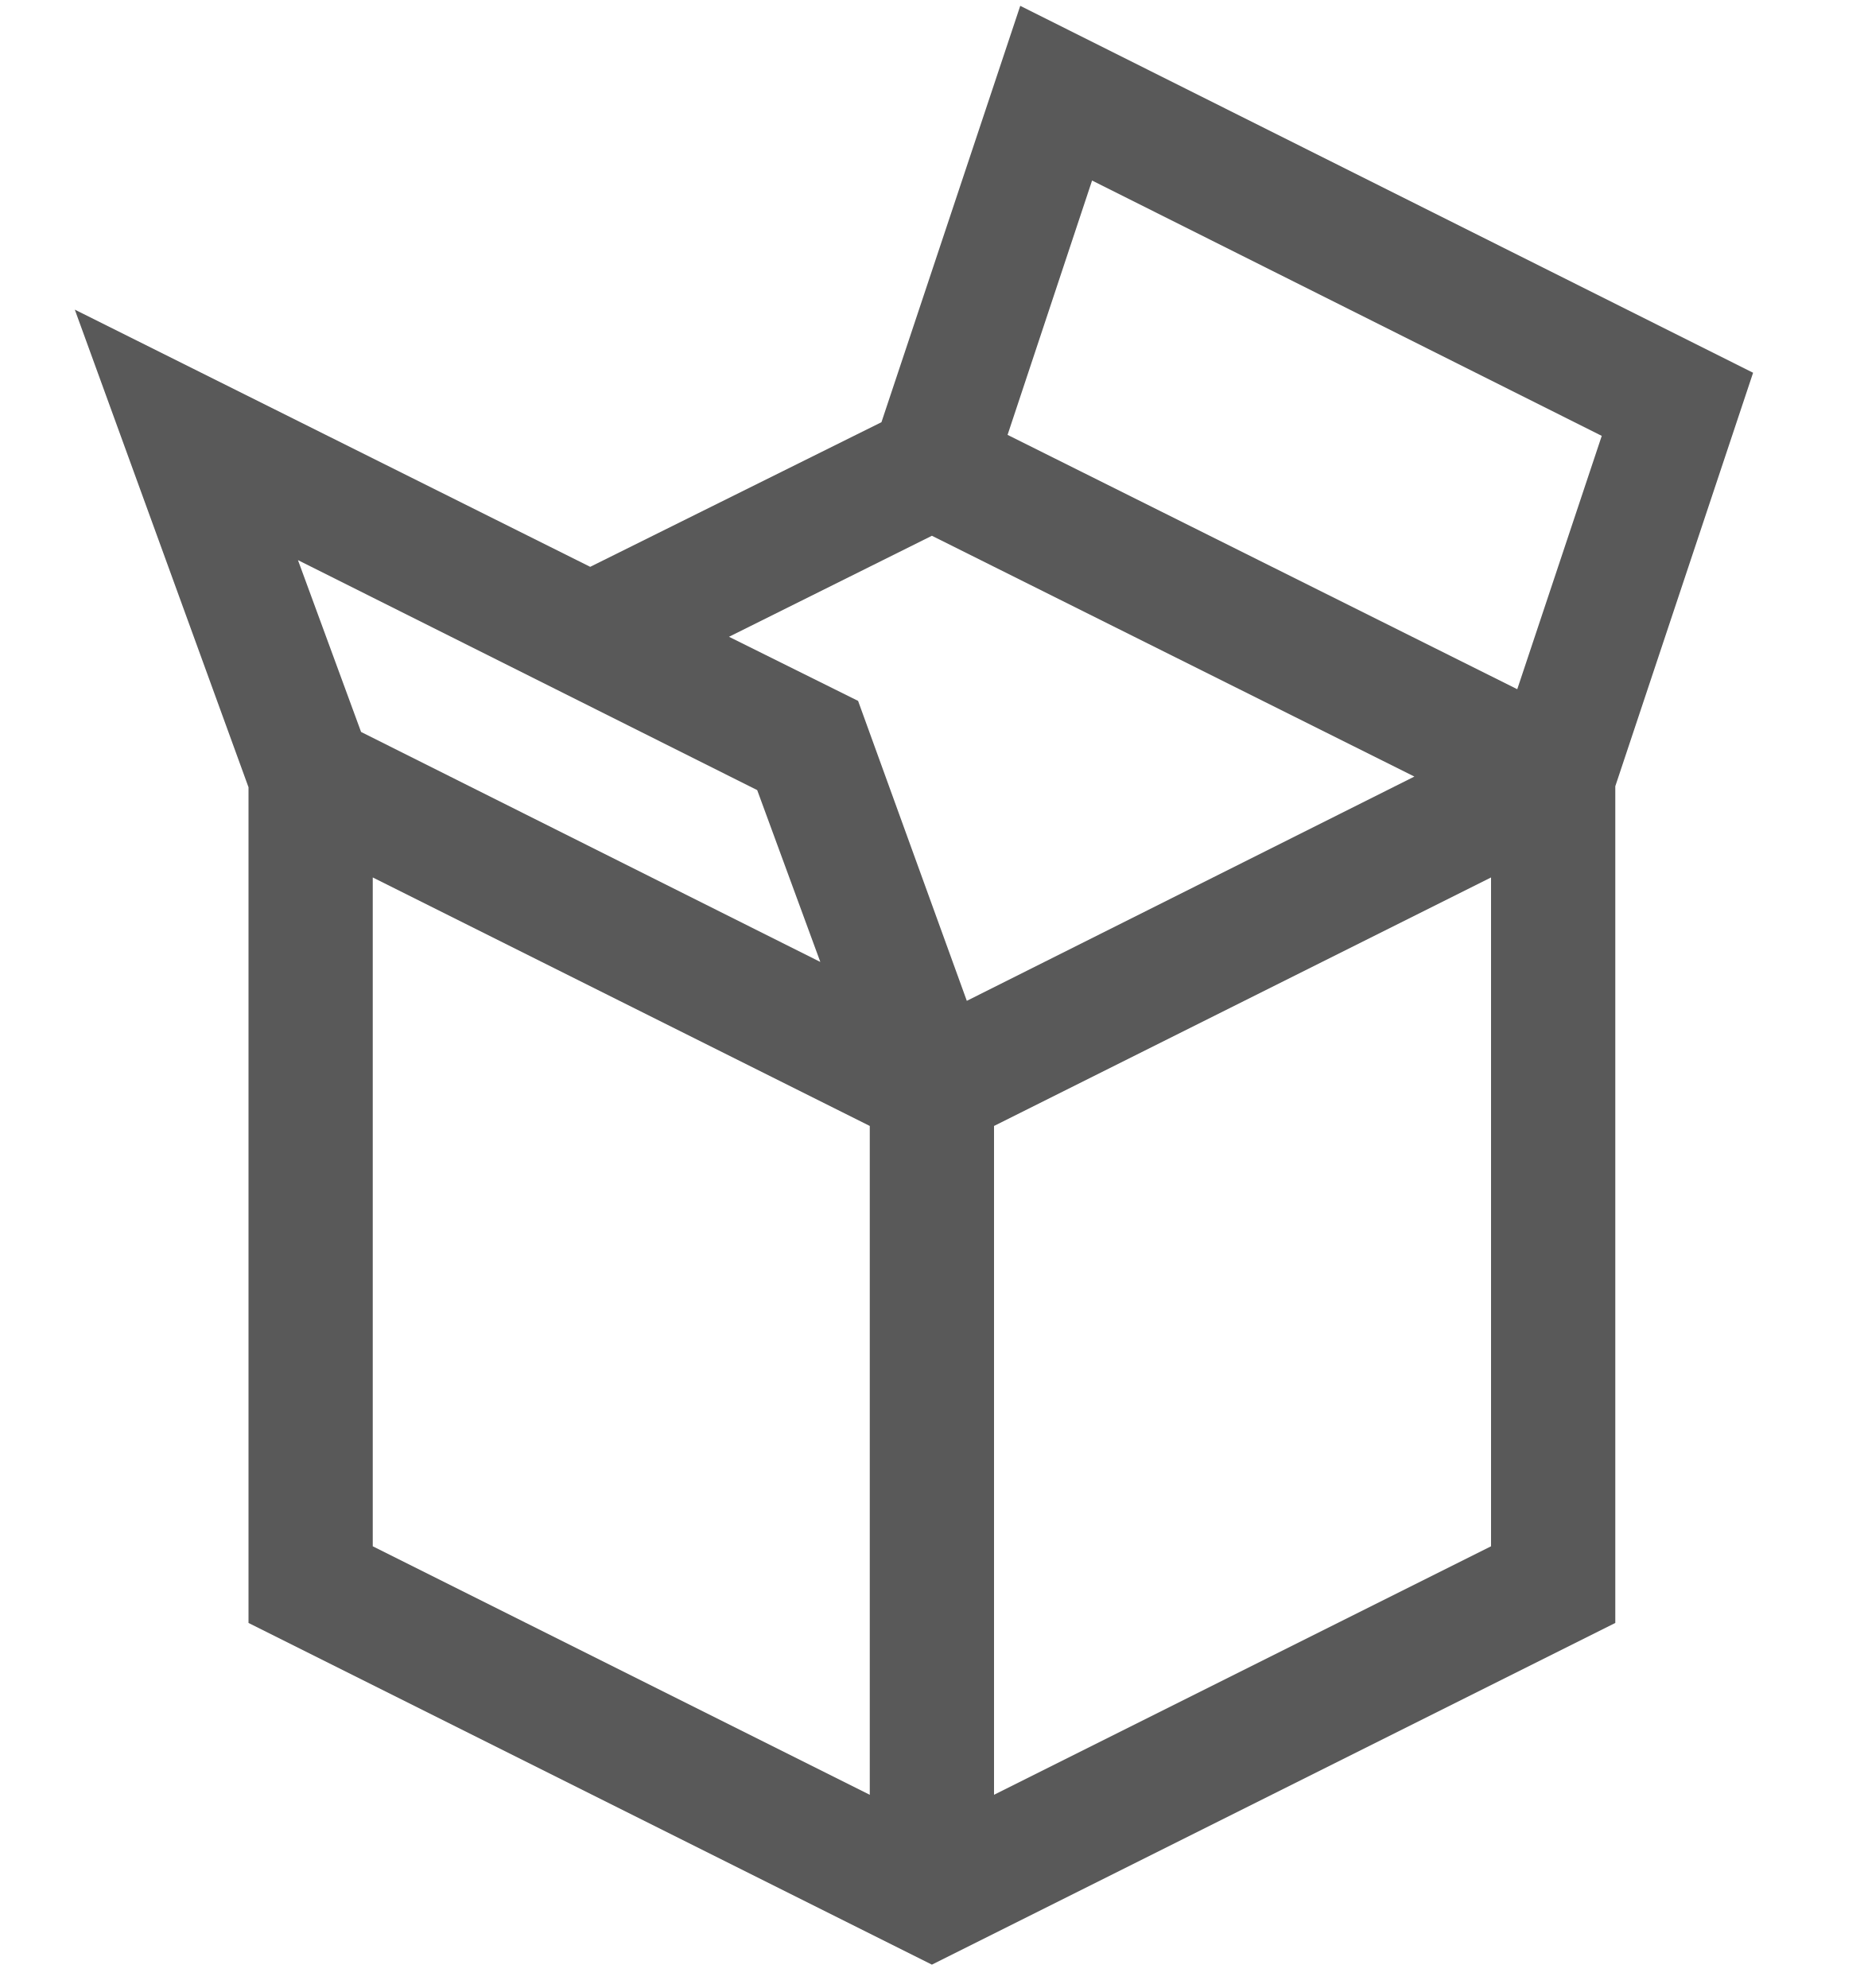
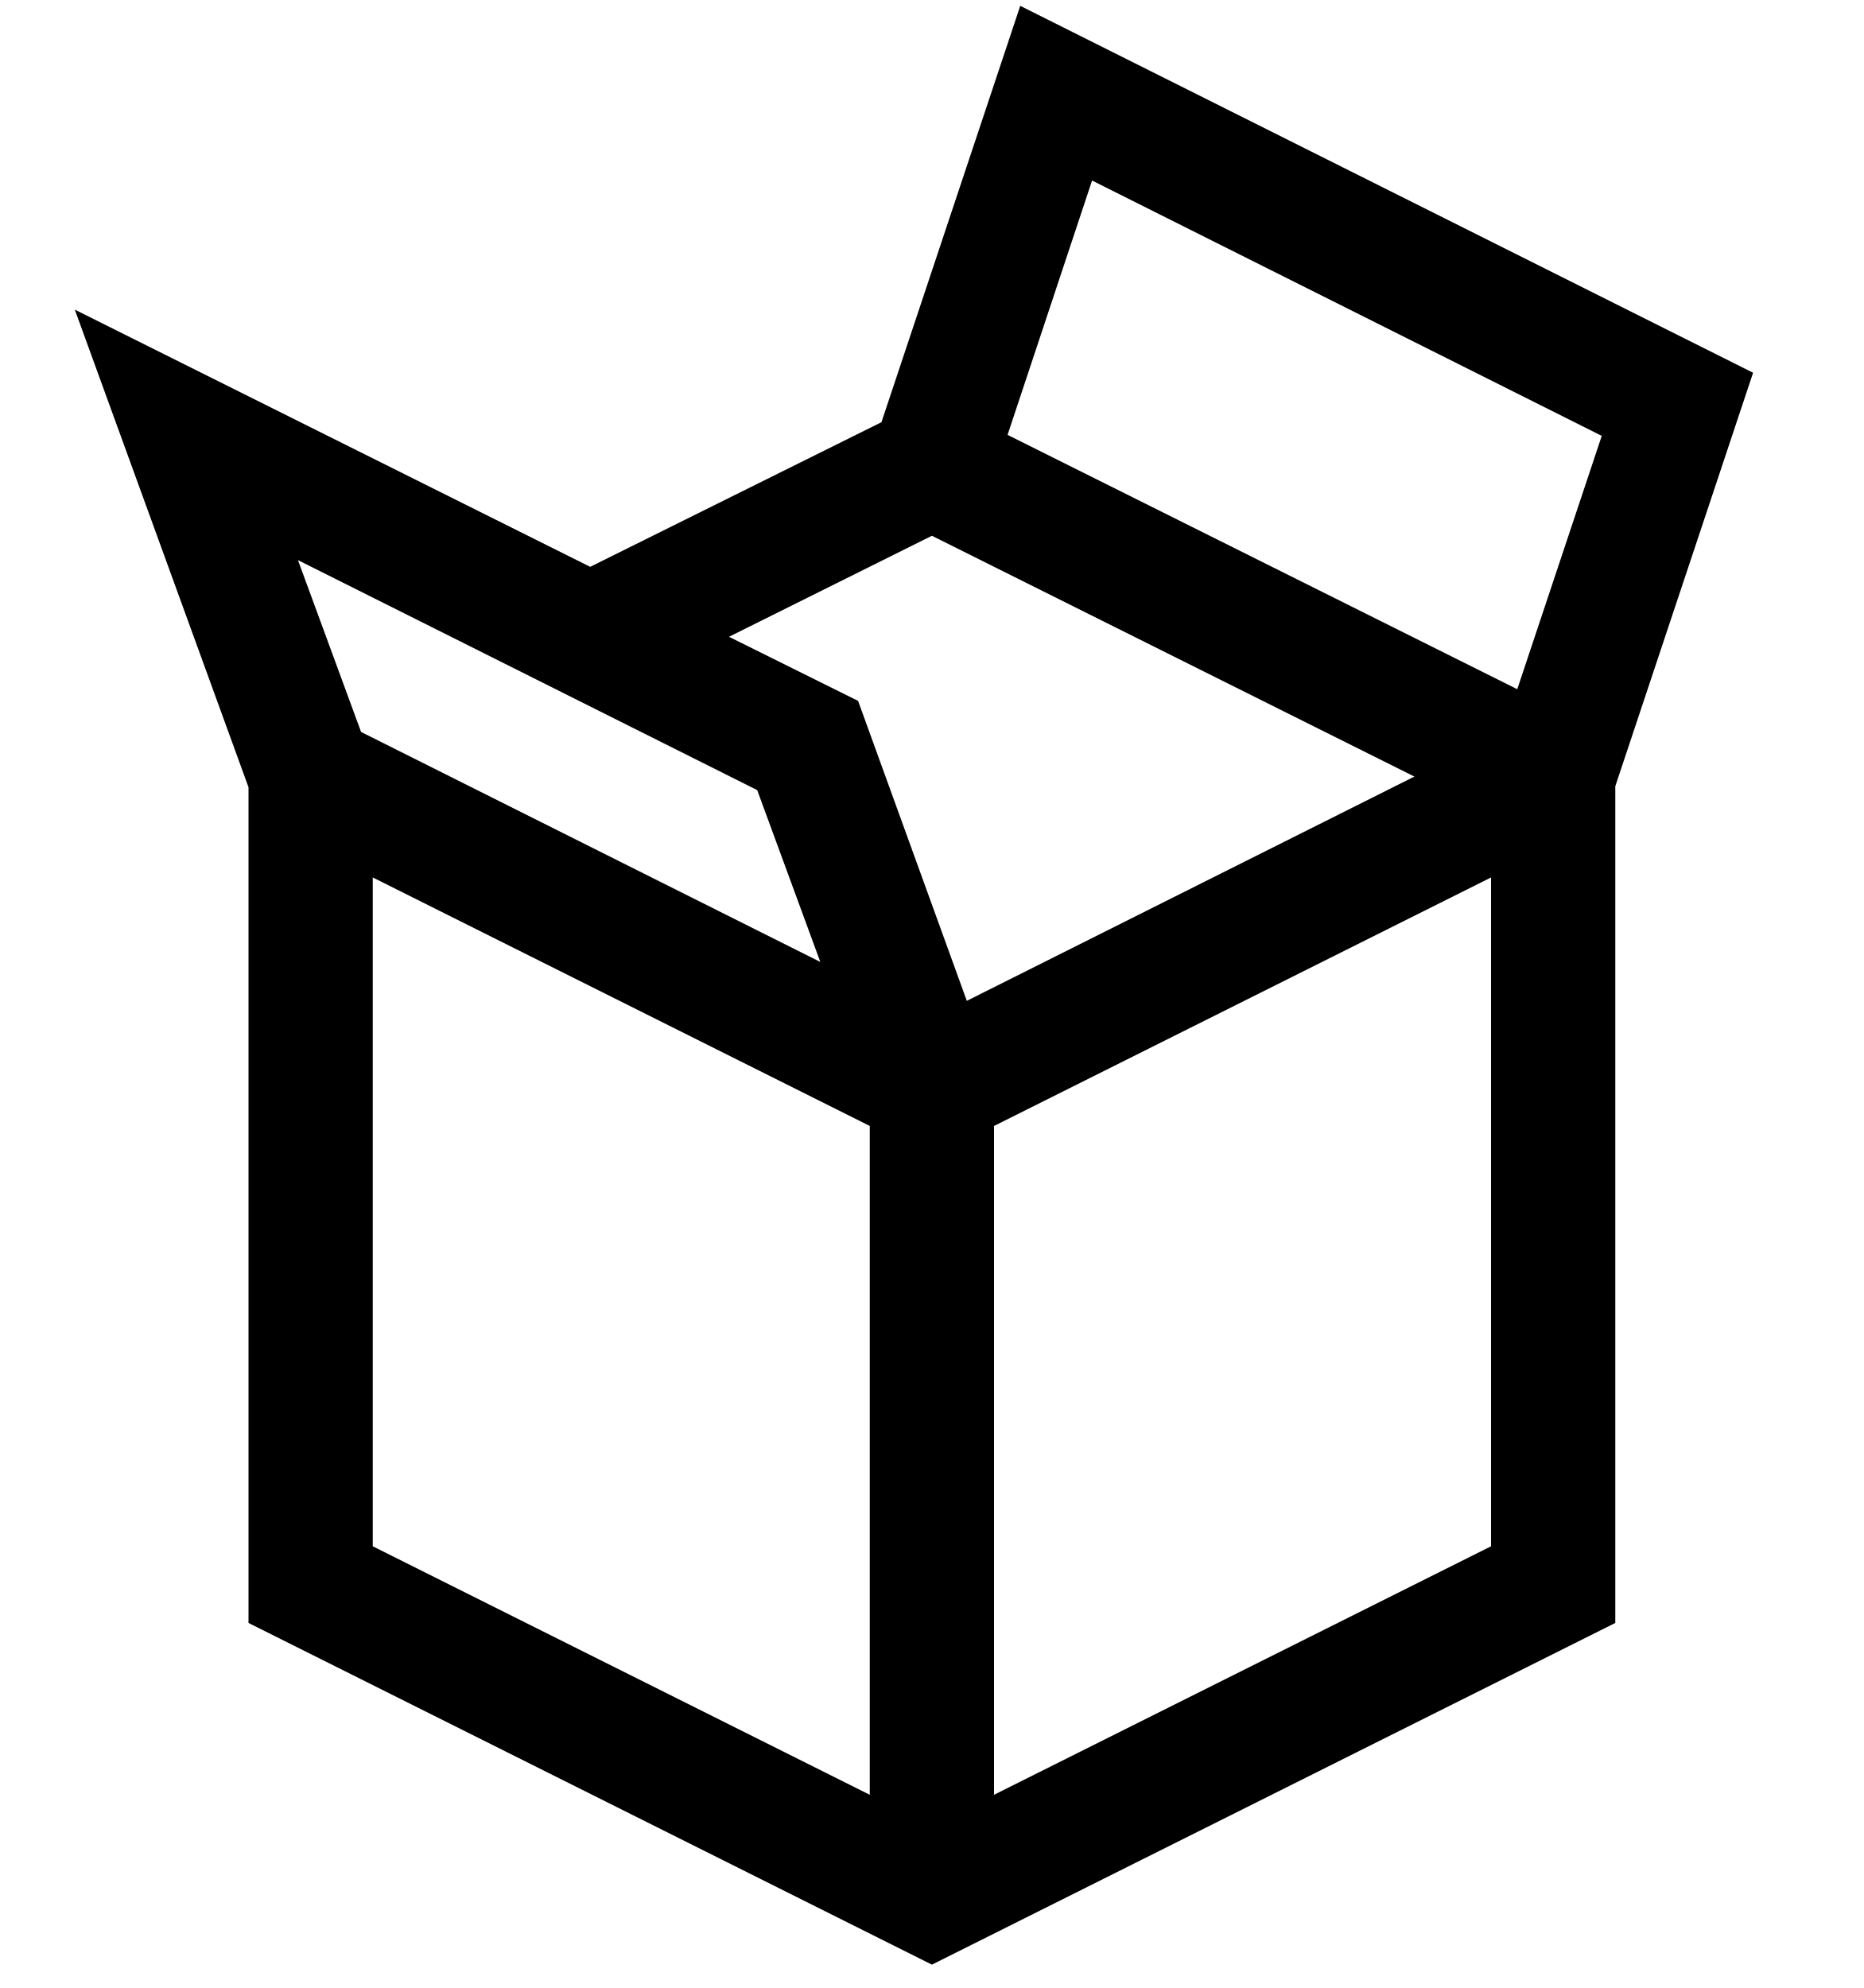
- <svg xmlns="http://www.w3.org/2000/svg" width="15" height="16" viewBox="0 0 15 16" fill="none">
-   <path d="M13 6.328V13.062L7.5 15.812L2 13.062V6.336L0.602 2.492L4.75 4.562L7.094 3.398L8.211 0.047L14.109 3L13 6.328ZM8.109 3.5L12.211 5.547L12.891 3.508L8.789 1.453L8.109 3.5ZM5.867 5.125L6.906 5.641L7.781 8.055L11.383 6.25L7.5 4.312L5.867 5.125ZM2.398 4.508L2.906 5.891L6.602 7.742L6.094 6.359L2.398 4.508ZM3 12.445L7 14.445V9.062L3 7.062V12.445ZM12 12.445V7.062L8 9.062V14.445L12 12.445Z" fill="#595959" />
+ <svg xmlns="http://www.w3.org/2000/svg" width="15" height="16" viewBox="0 0 15 16">
+   <path d="M13 6.328V13.062L7.5 15.812L2 13.062V6.336L0.602 2.492L4.75 4.562L7.094 3.398L8.211 0.047L14.109 3L13 6.328ZM8.109 3.5L12.211 5.547L12.891 3.508L8.789 1.453L8.109 3.5ZM5.867 5.125L6.906 5.641L7.781 8.055L11.383 6.25L7.5 4.312L5.867 5.125ZM2.398 4.508L2.906 5.891L6.602 7.742L6.094 6.359L2.398 4.508ZM3 12.445L7 14.445V9.062L3 7.062V12.445ZM12 12.445V7.062L8 9.062V14.445L12 12.445Z" />
</svg>
